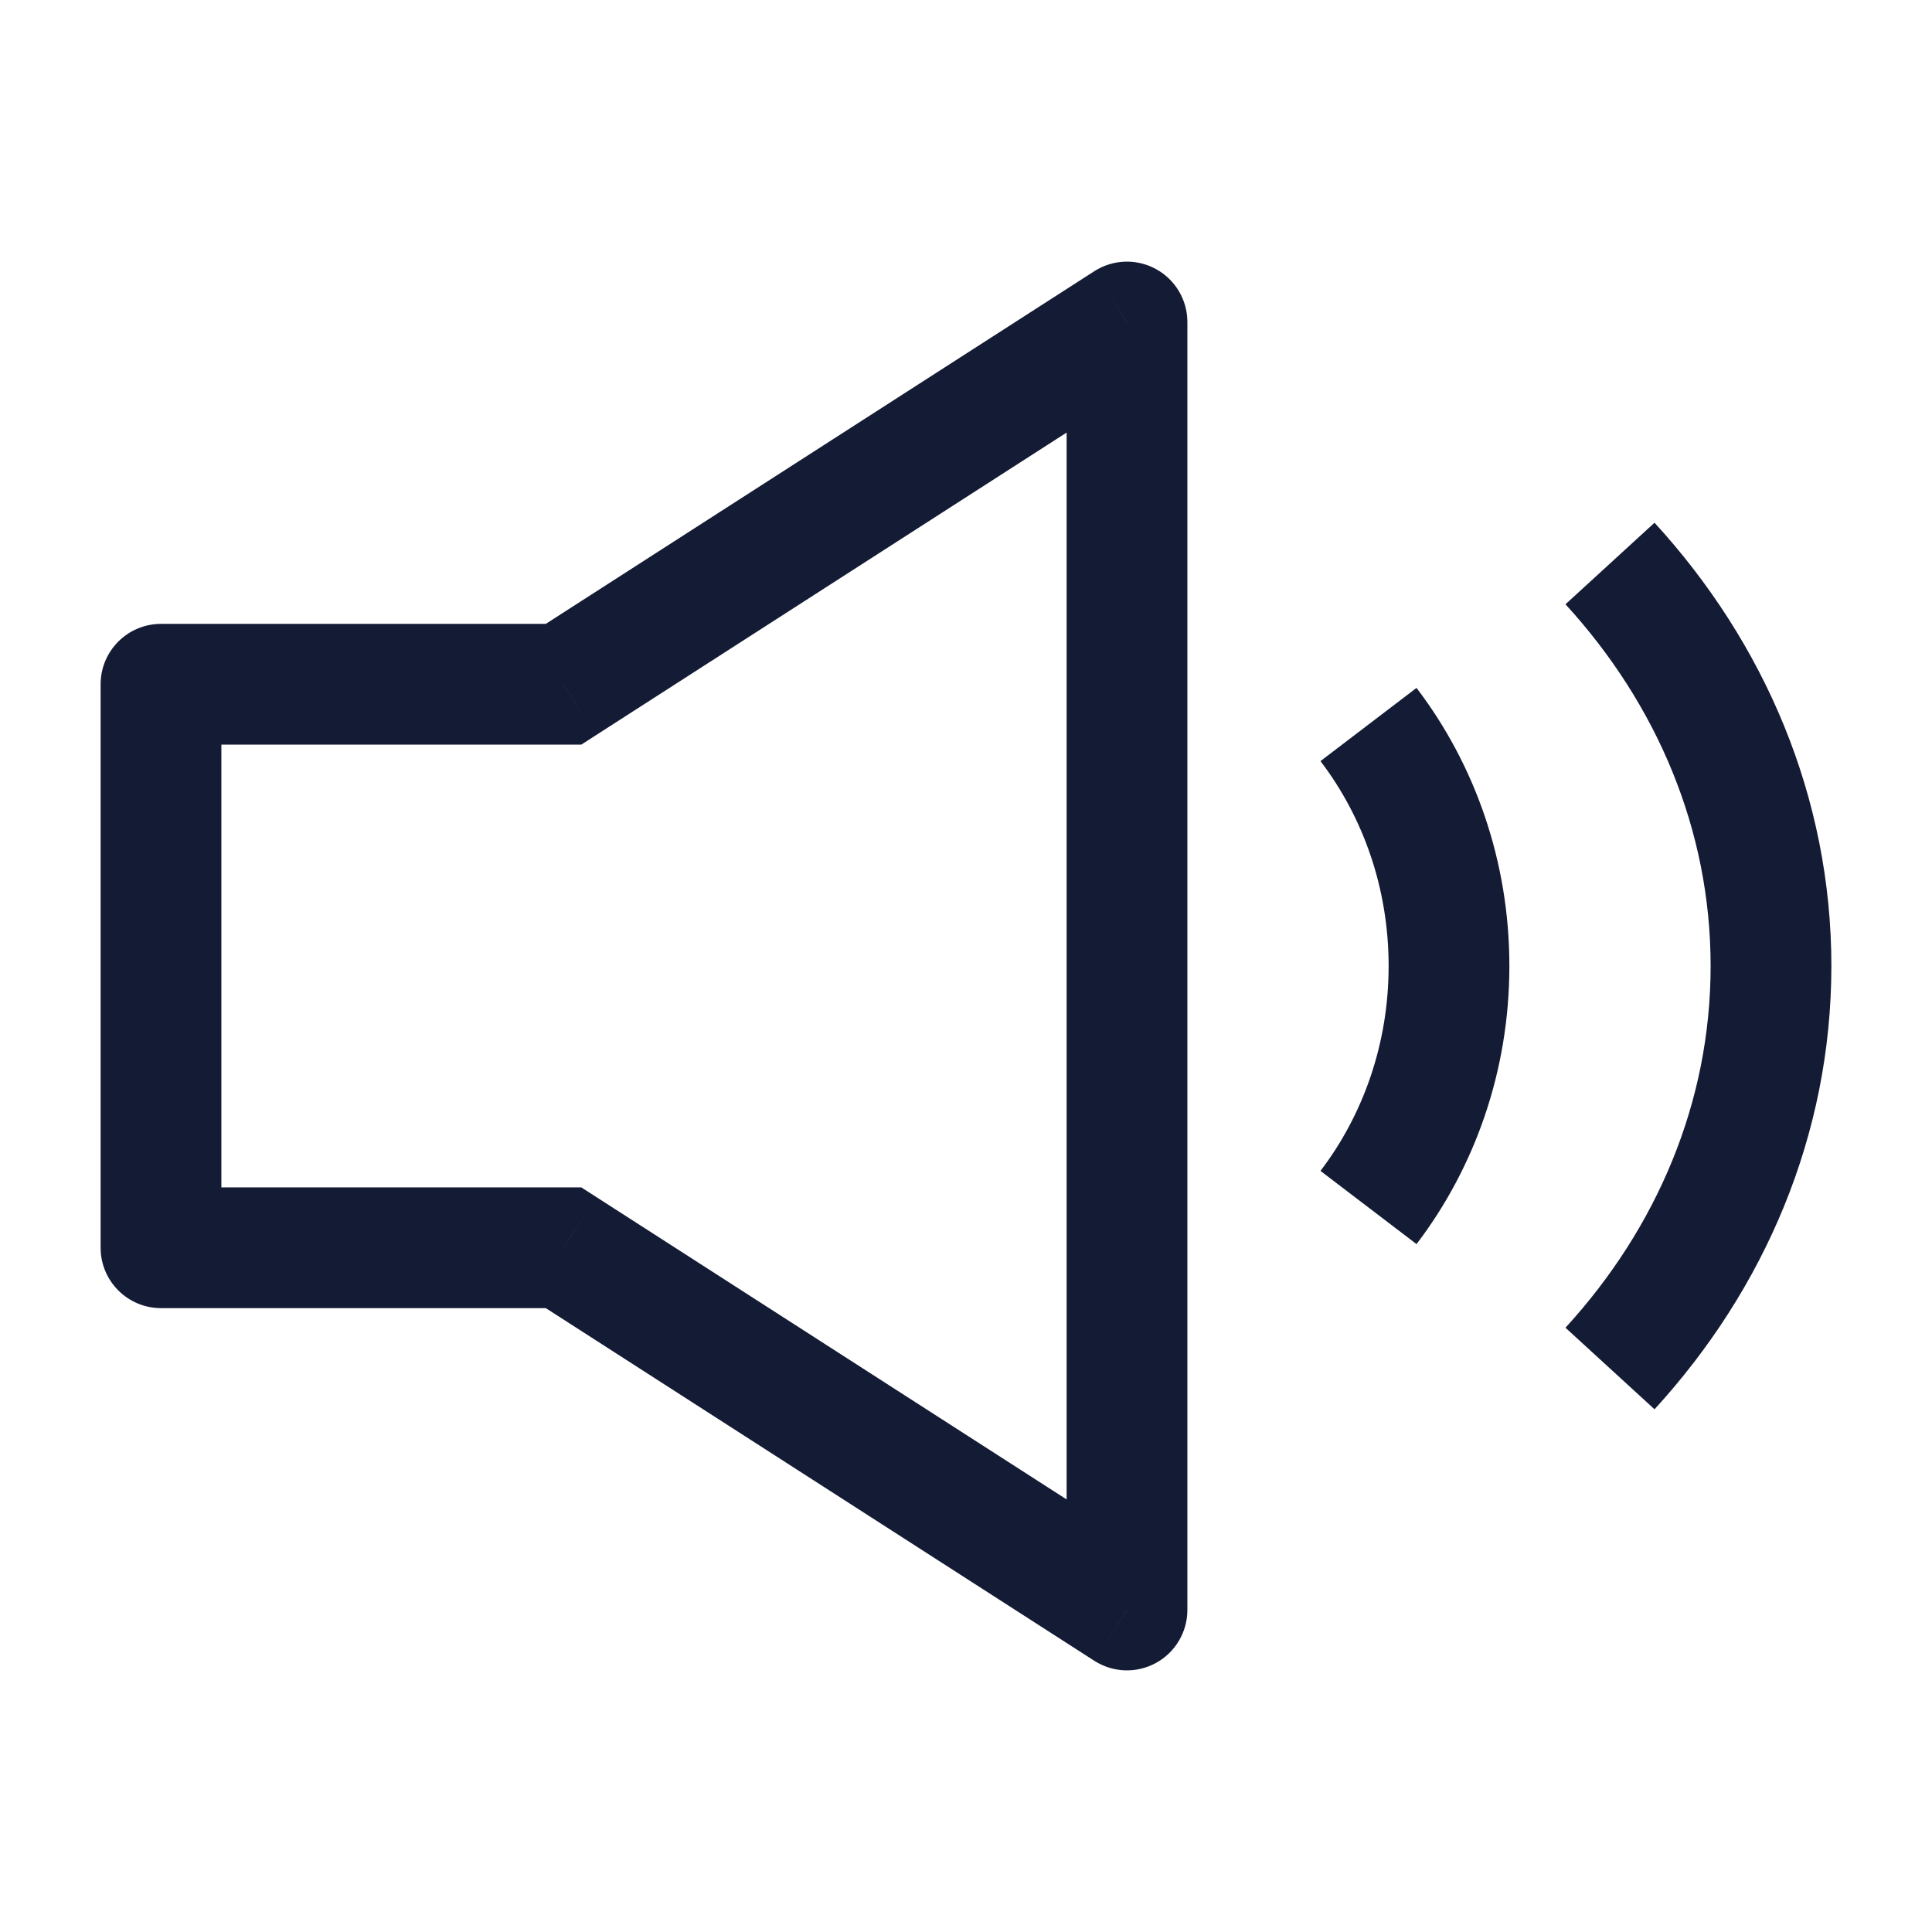
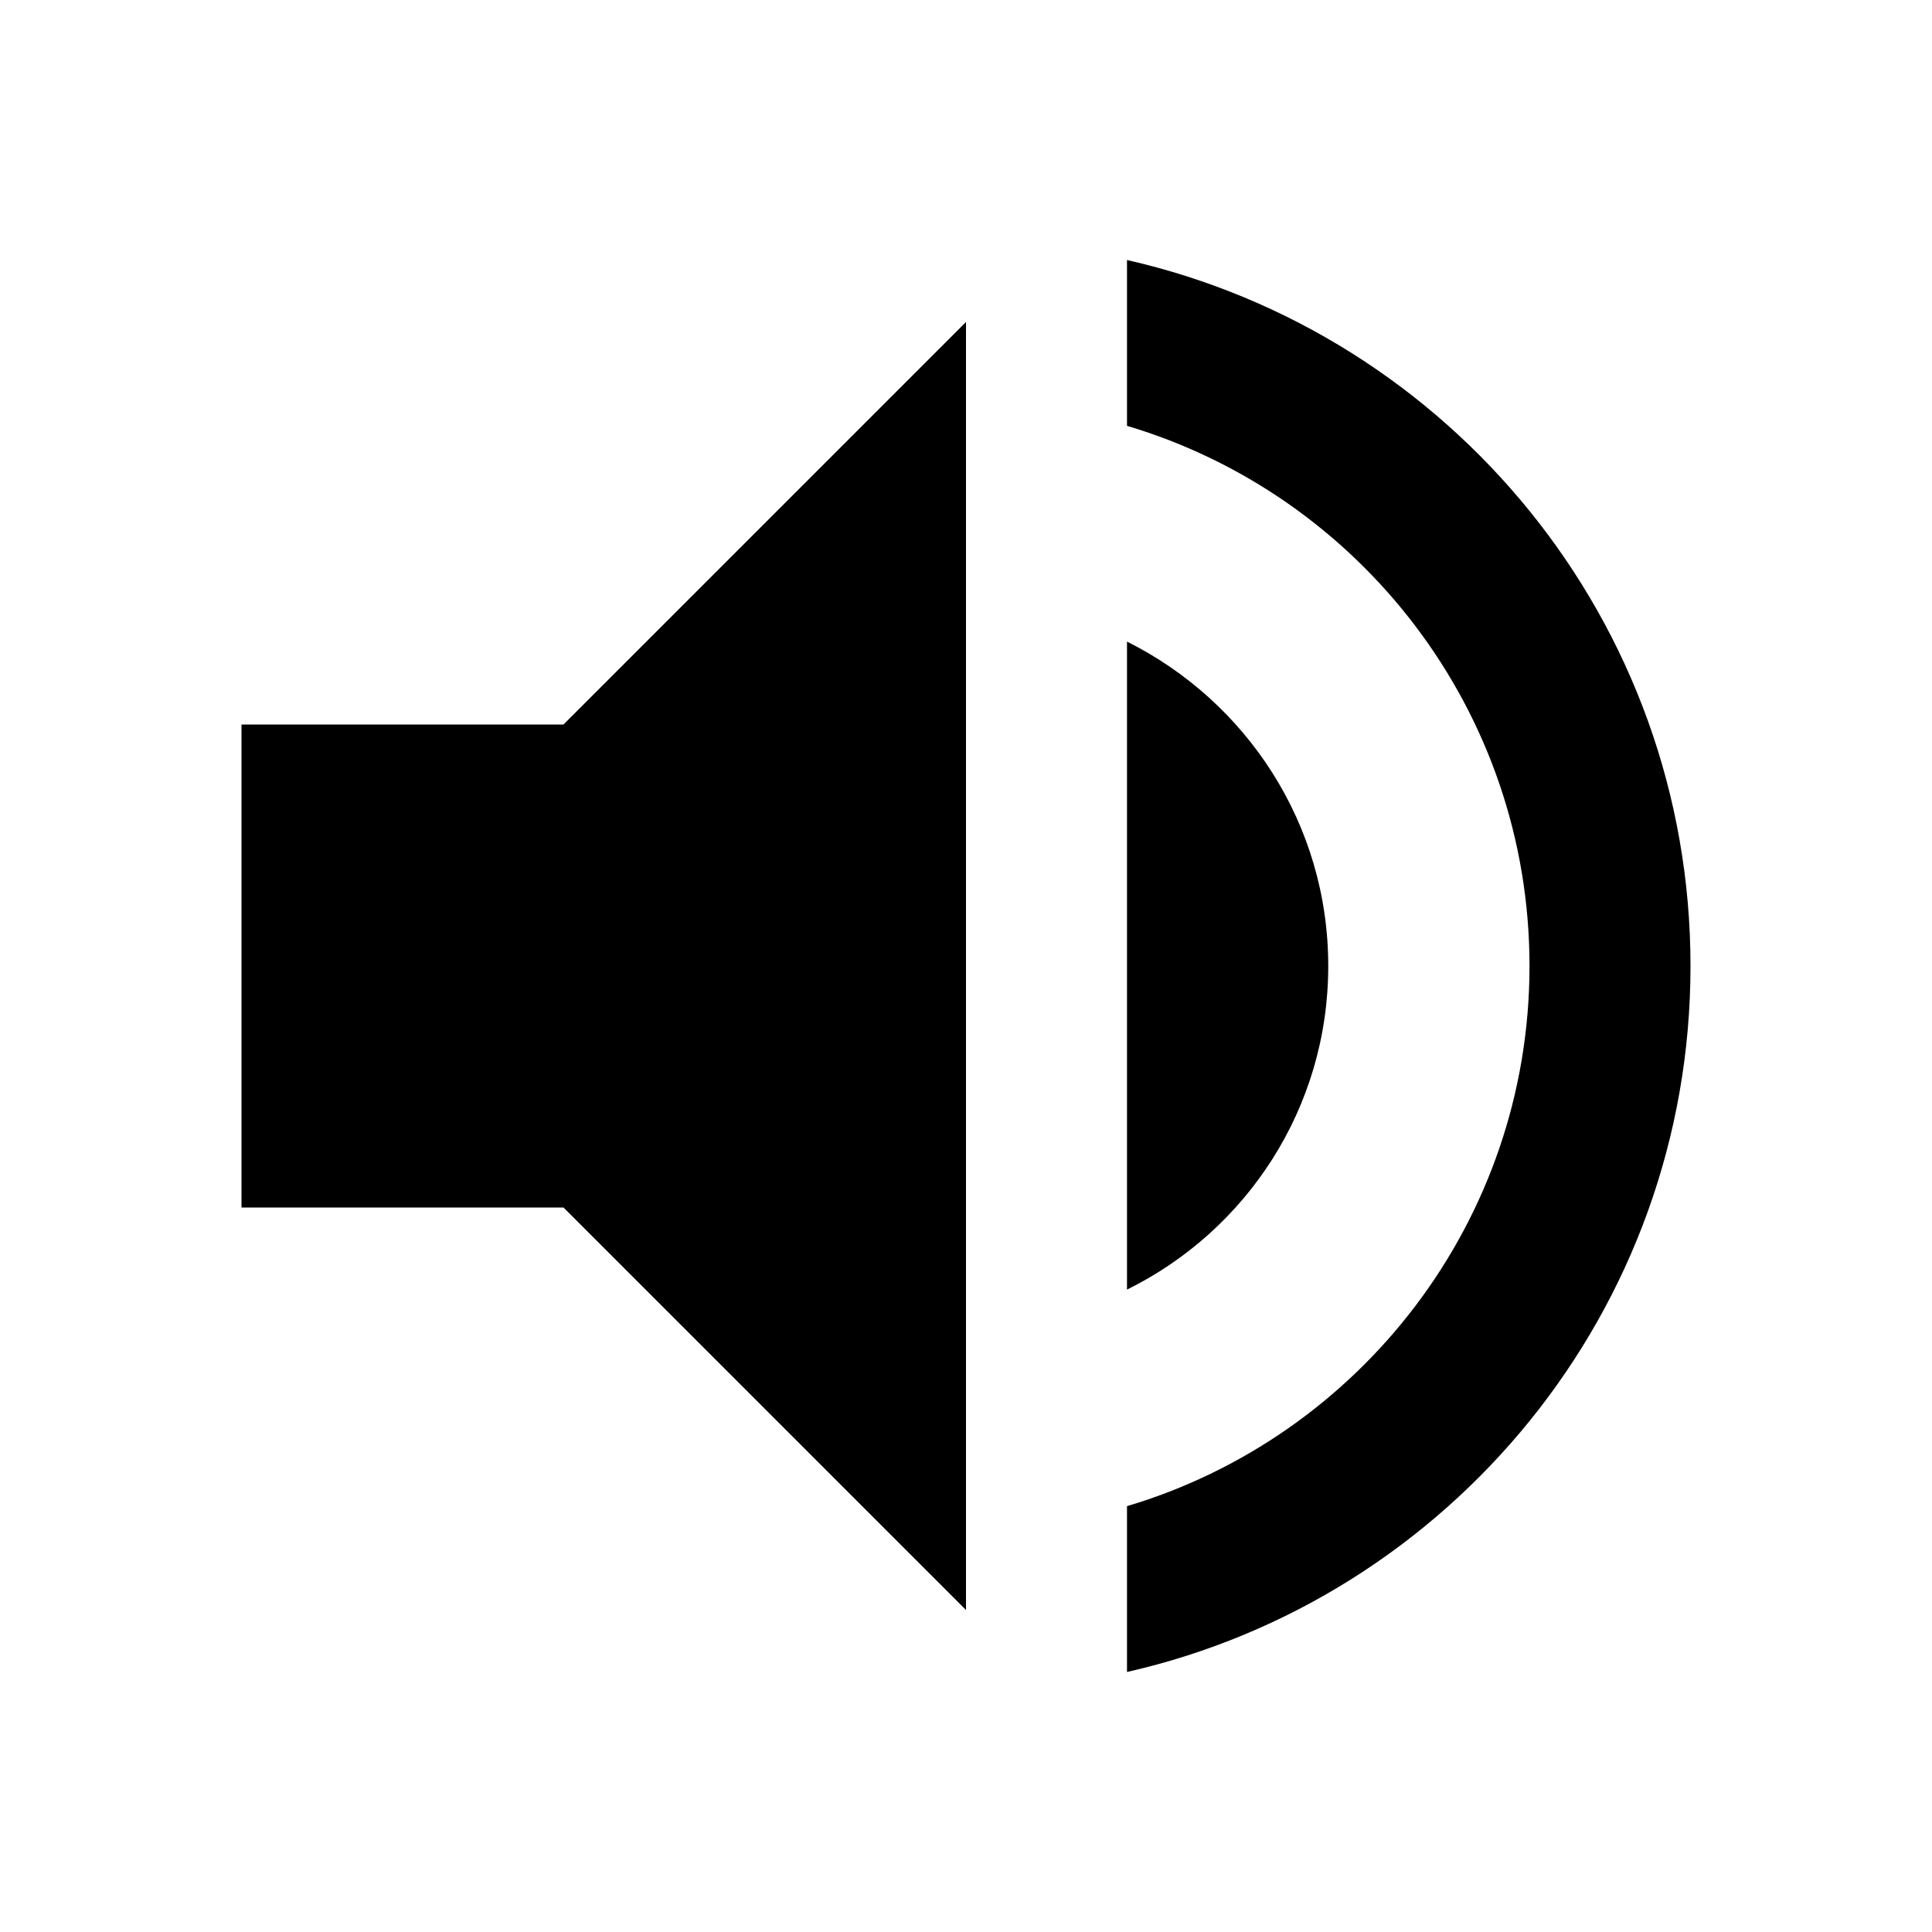
- <svg xmlns="http://www.w3.org/2000/svg" width="24" height="24" viewBox="0 0 24 24" fill="none">
-   <path d="M14 4H14.75C14.75 3.726 14.6 3.473 14.359 3.342C14.118 3.21 13.825 3.221 13.594 3.369L14 4ZM14 20L13.594 20.631C13.825 20.779 14.118 20.79 14.359 20.658C14.6 20.527 14.75 20.274 14.75 20H14ZM2 8.5V7.75C1.586 7.75 1.25 8.086 1.25 8.5H2ZM2 15.5H1.25C1.25 15.914 1.586 16.25 2 16.25V15.5ZM7 8.5V9.25H7.221L7.406 9.131L7 8.5ZM7 15.5L7.406 14.869L7.221 14.75H7V15.5ZM13.25 4V20H14.75V4H13.25ZM1.25 8.5V15.5H2.75V8.5H1.25ZM2 9.25H7V7.75H2V9.25ZM2 16.25H7V14.75H2V16.25ZM7.406 9.131L14.405 4.631L13.594 3.369L6.595 7.869L7.406 9.131ZM6.595 16.131L13.594 20.631L14.405 19.369L7.406 14.869L6.595 16.131Z" fill="#141B34" />
-   <path d="M17 9C17.625 9.82 18 10.863 18 12C18 13.137 17.625 14.18 17 15" stroke="#141B34" stroke-width="1.5" stroke-linejoin="round" />
-   <path d="M20 7C21.251 8.366 22 10.106 22 12C22 13.894 21.251 15.634 20 17" stroke="#141B34" stroke-width="1.5" stroke-linejoin="round" />
+ <svg xmlns="http://www.w3.org/2000/svg" class="volume-icon" viewBox="0 0 24 24">
+   <path d="M3 9v6h4l5 5V4L7 9H3zm13.5 3c0-1.77-1.02-3.29-2.5-4.03v8.05c1.48-.73 2.5-2.25 2.5-4.02zM14 3.23v2.06c2.89.86 5 3.54 5 6.71s-2.11 5.85-5 6.71v2.06c4.01-.91 7-4.49 7-8.77s-2.99-7.86-7-8.77z" />
</svg>
